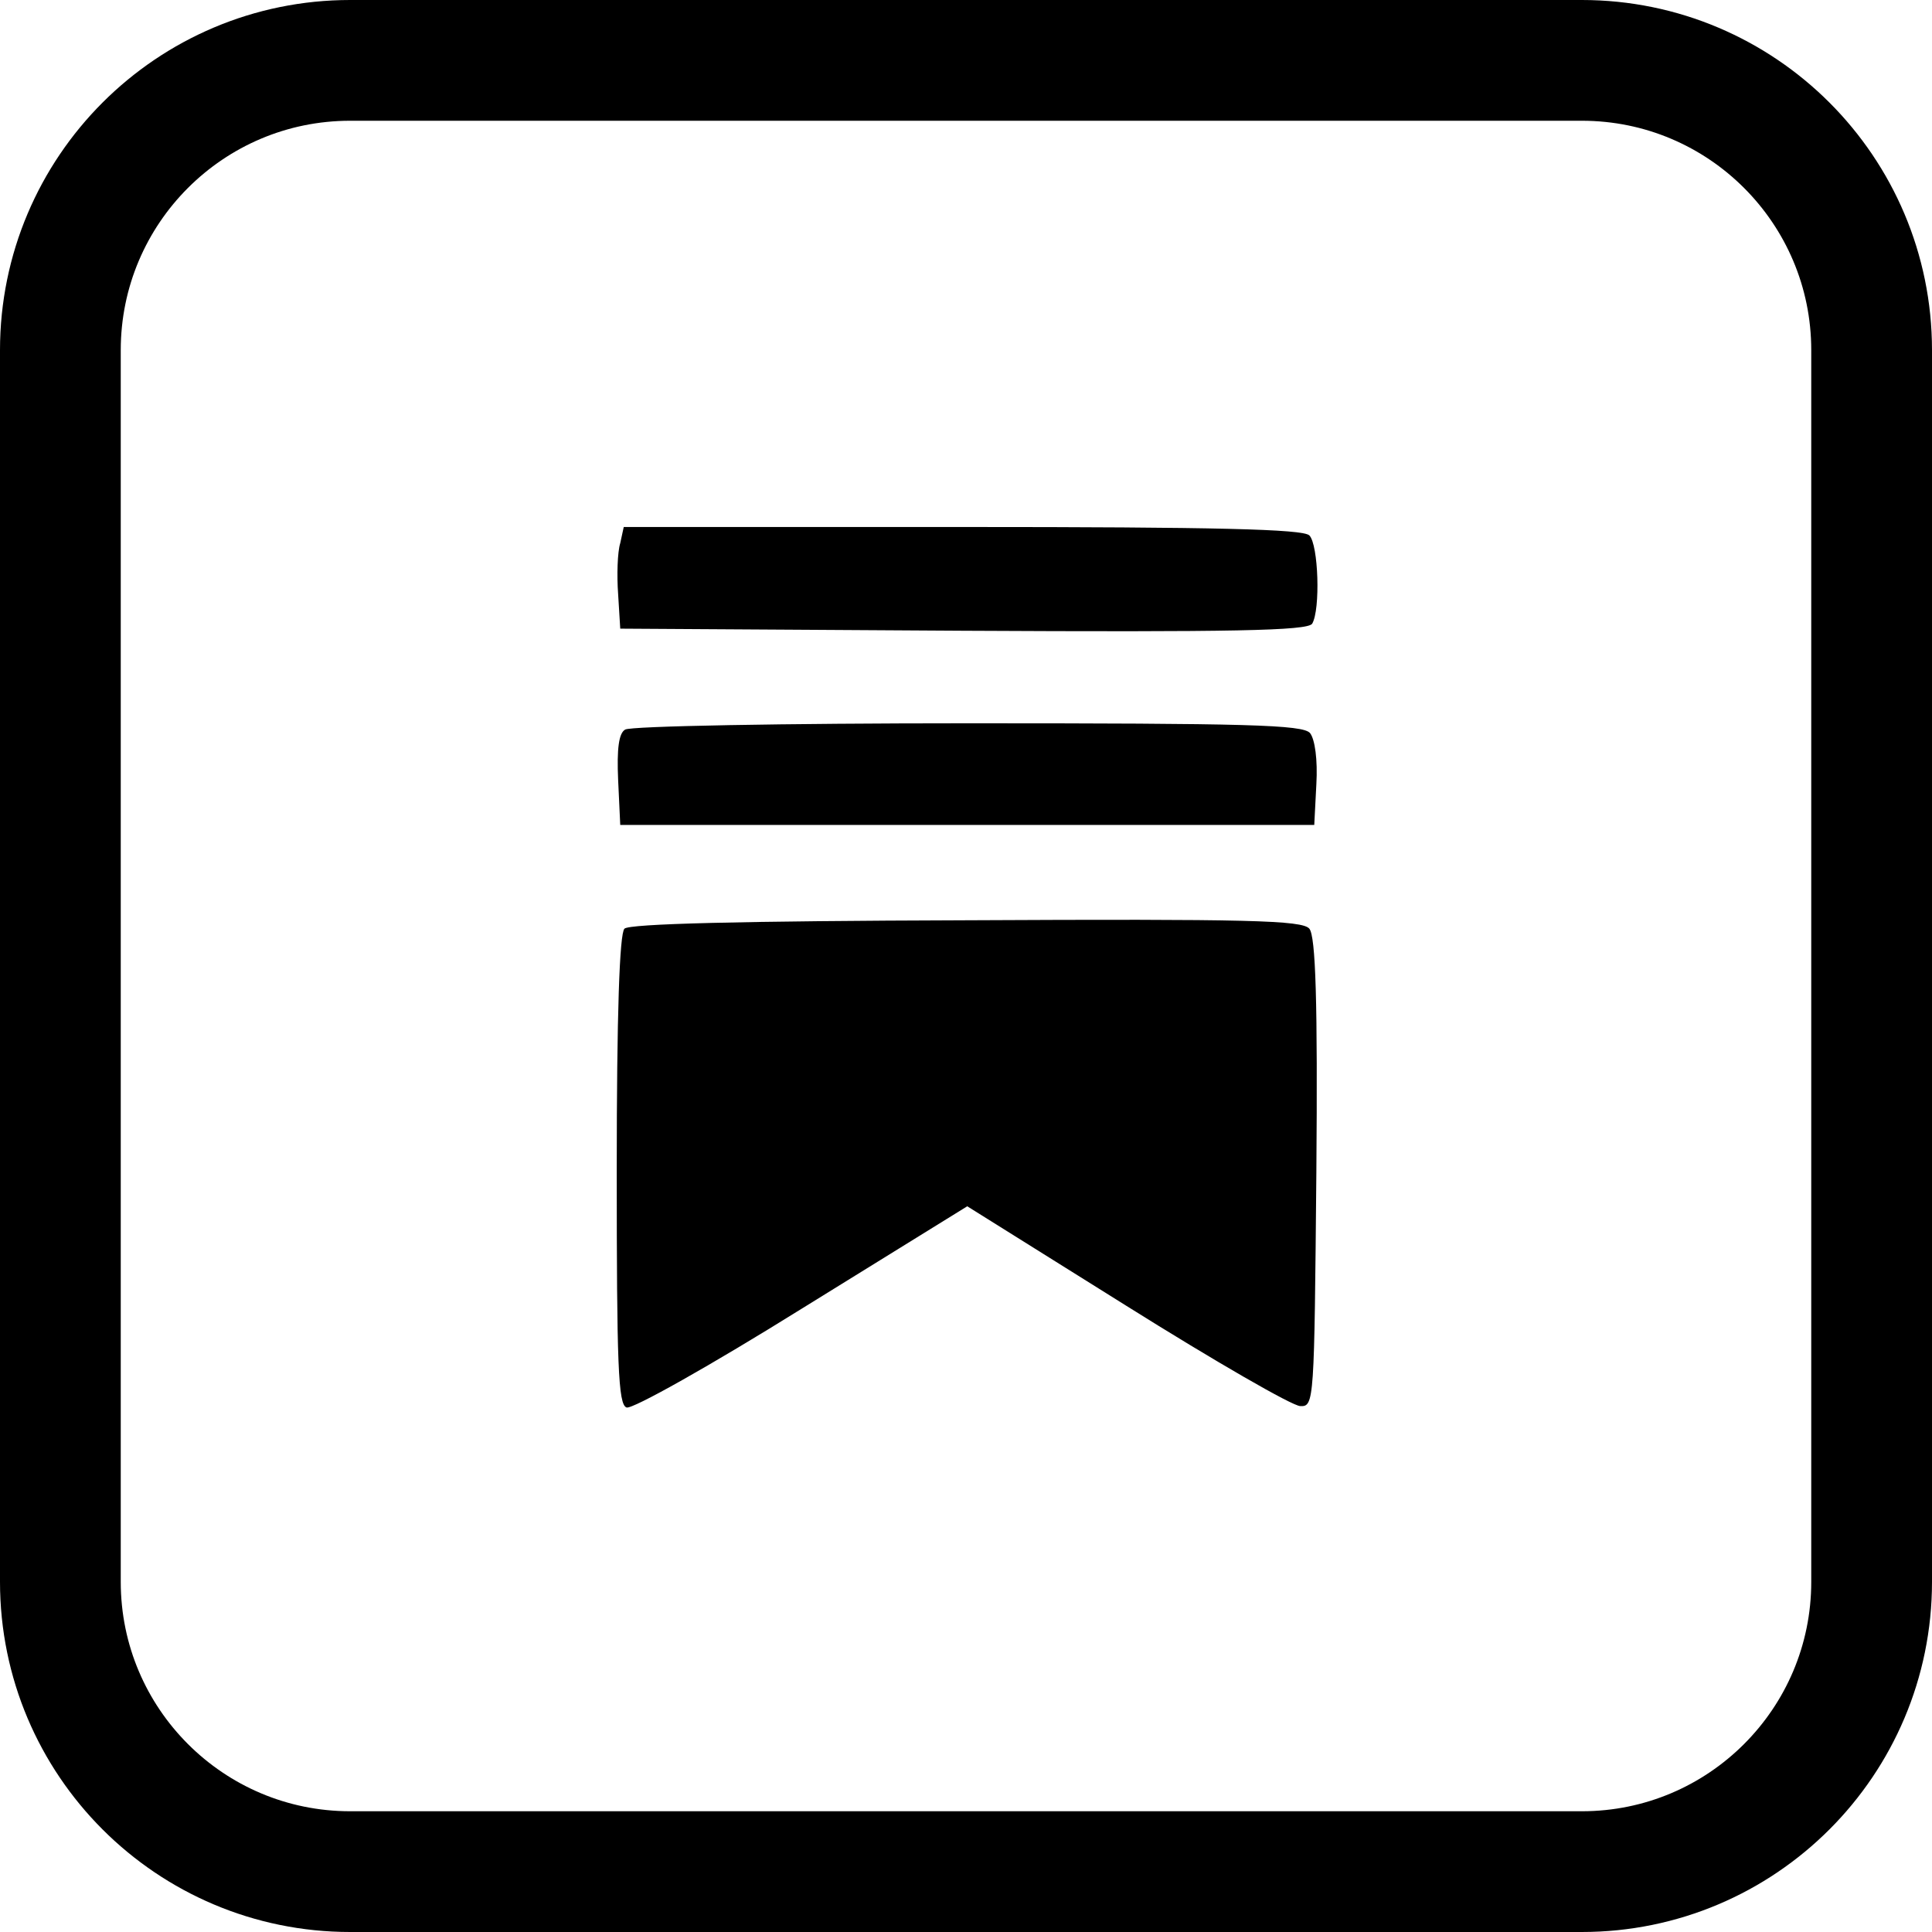
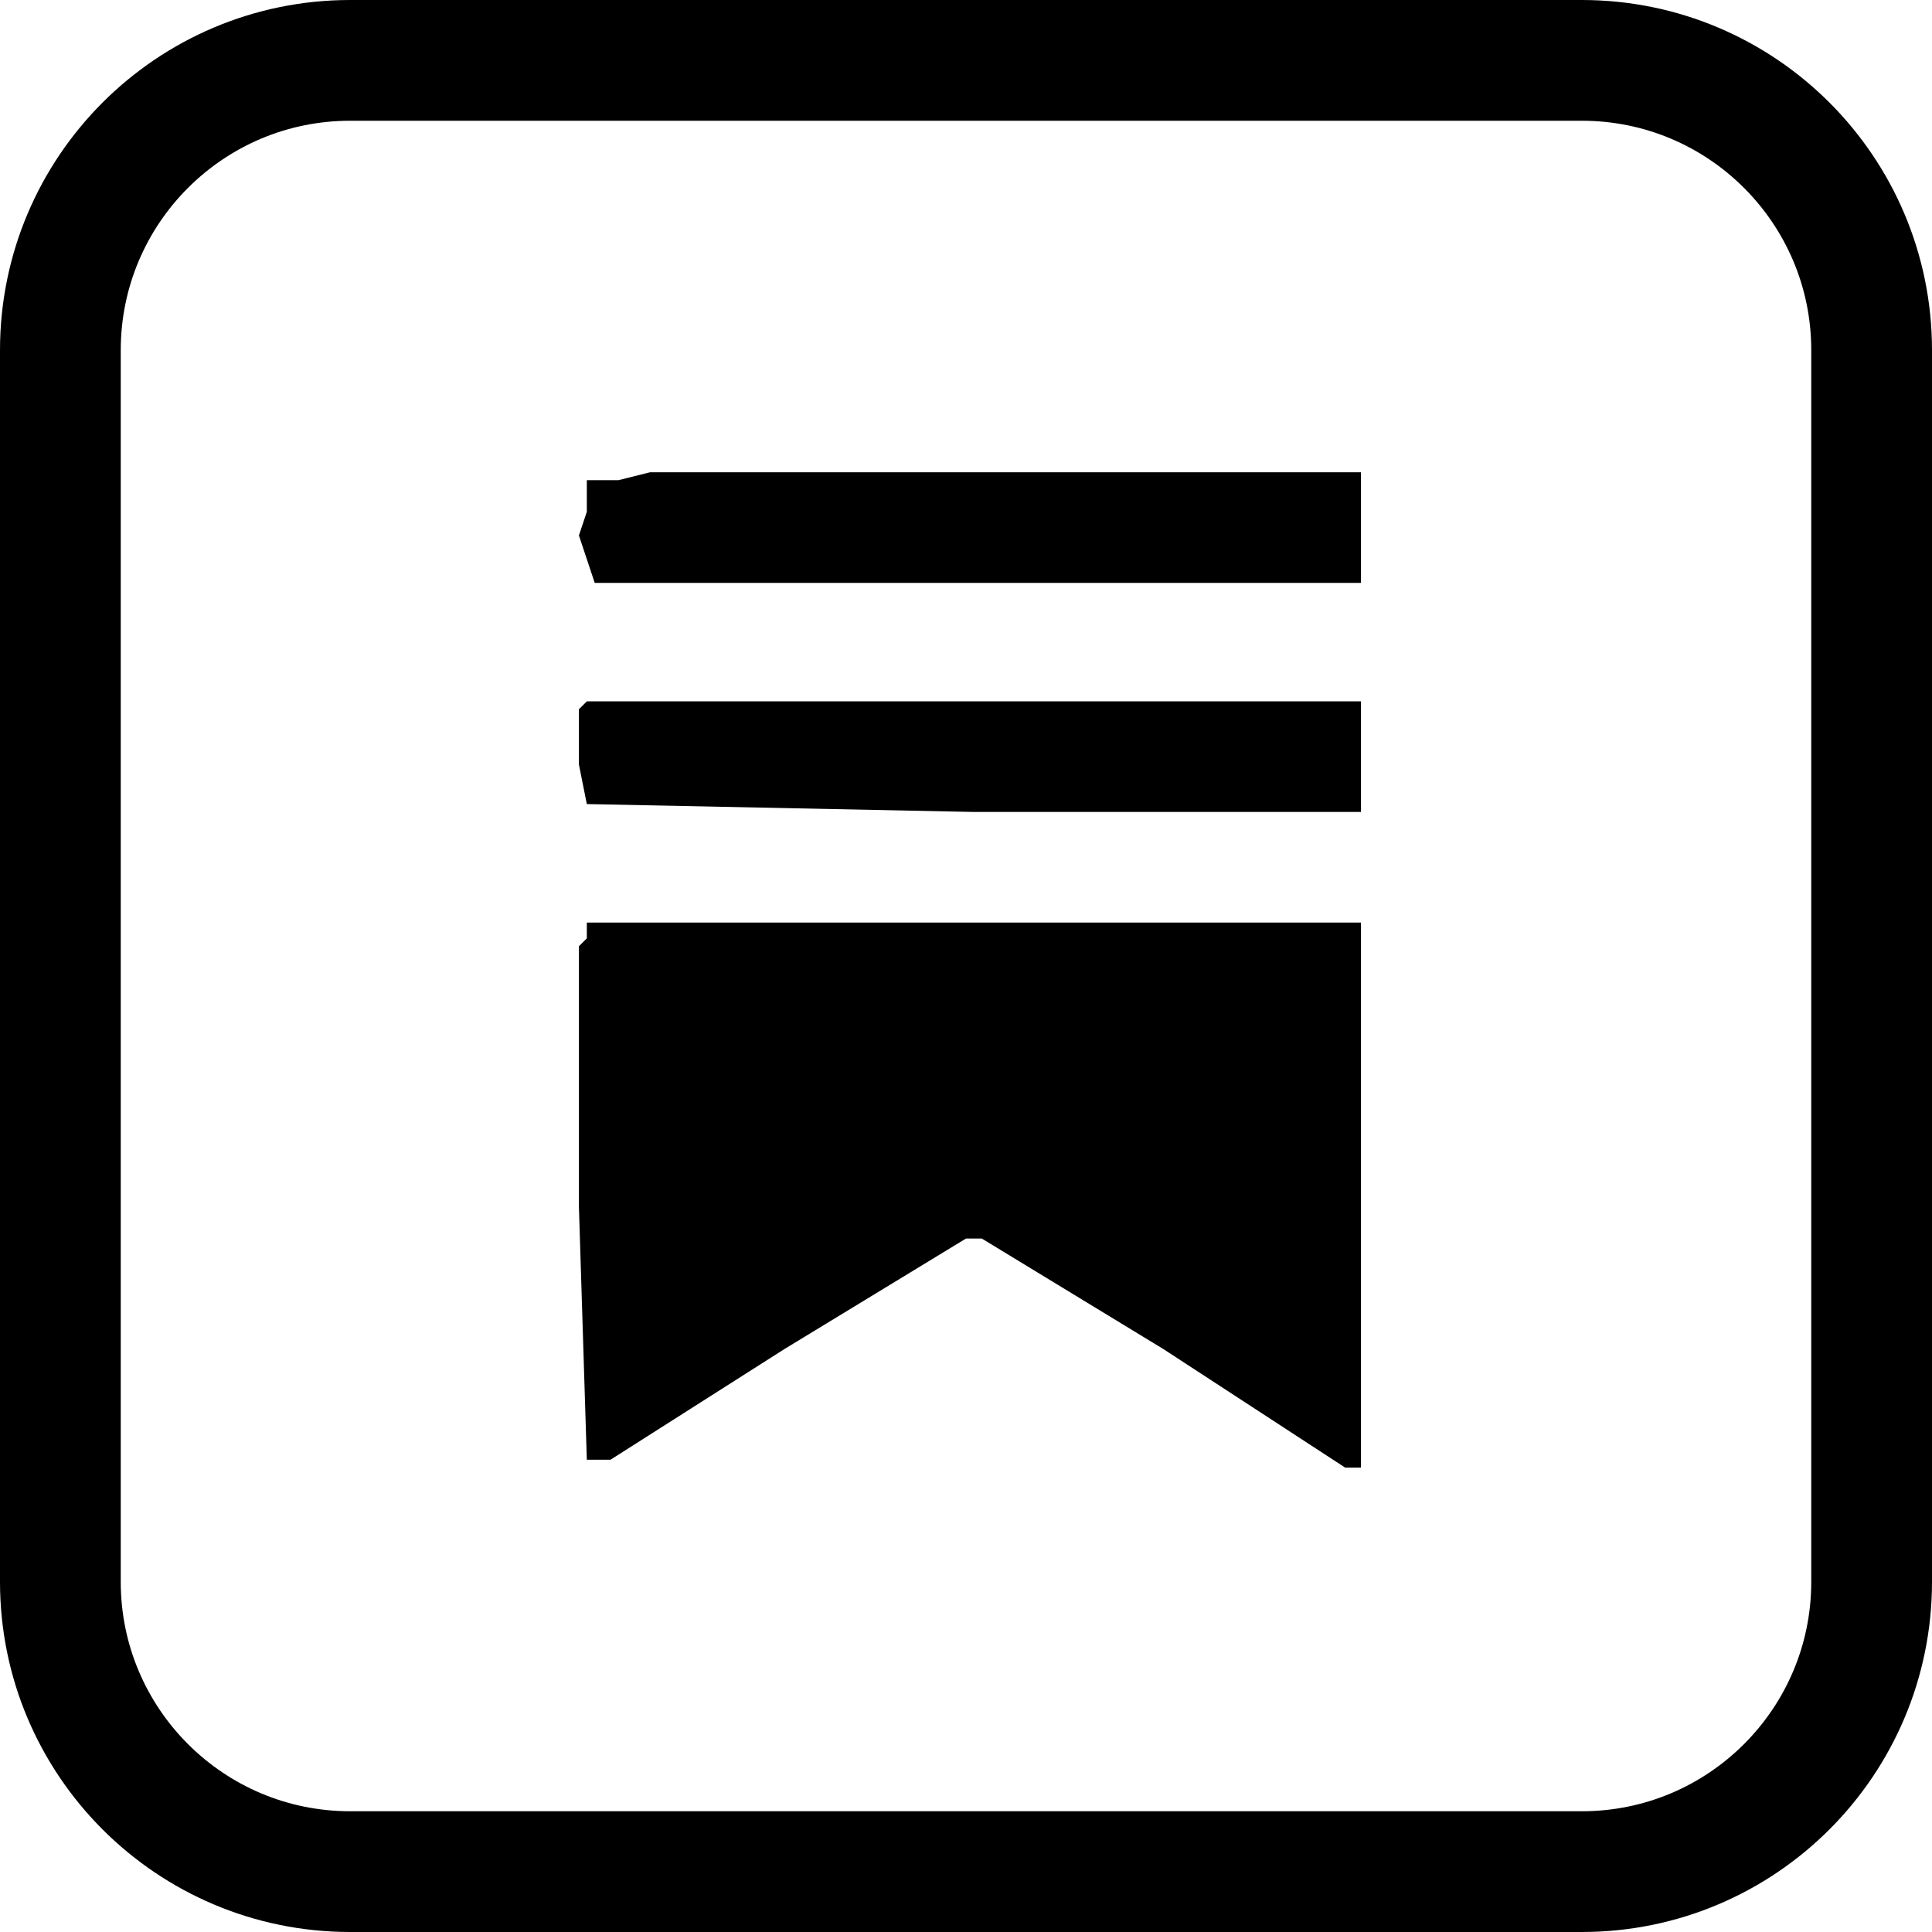
<svg xmlns="http://www.w3.org/2000/svg" viewBox="0 0 32 32">
  <defs>
    <clipPath id="icon-clip">
      <rect x="2" y="2" width="28" height="28" rx="3.8" ry="3.8" />
    </clipPath>
  </defs>
  <g id="frame">
    <rect x="1" y="1" width="30" height="30" rx="4.8" ry="4.8" stroke="currentColor" stroke-width="2" fill="none" />
  </g>
  <g id="icon" clip-path="url(#icon-clip)">
-     <g id="canonical_substack__platform" transform="matrix(0.01161109 0 0 -0.01161109 6.035156 23.59092)" fill="currentColor" stroke="none">
-       <path d="M365 1257 c-4 -13 -5 -46 -3 -73 l3 -49 489 -3 c385 -2 491 0 498 10 12 20 9 113 -4 126 -9 9 -133 12 -495 12 l-483 0 -5 -23z" />
-       <path d="M372 991 c-9 -5 -12 -27 -10 -72 l3 -64 495 0 495 0 3 58 c2 35 -2 64 -9 73 -10 12 -89 14 -488 14 -262 0 -482 -4 -489 -9z" />
-       <path d="M371 707 c-7 -7 -11 -121 -11 -344 0 -278 2 -335 14 -339 8 -3 120 60 250 141 l236 146 227 -142 c126 -79 237 -143 248 -143 20 -1 20 6 23 333 2 245 -1 337 -10 348 -10 12 -86 14 -489 12 -324 -1 -481 -5 -488 -12z" />
+     <g id="canonical_substack__platform" transform="matrix(0.1308411 0 0 -0.1308411 -4.934579 32.42056)" fill="currentColor" stroke="none">
+       <path d="M116 187 l-4 0 0 -4 -1 -3 1 -3 1 -3 48 0 49 0 0 7 0 7 -45 0 -45 0 -4 -1z M111 158 l0 -2 0 -5 1 -5 49 -1 49 0 0 7 0 7 -49 0 -49 0 -1 -1z M112 129 l-1 -1 0 -33 1 -32 1 0 2 0 22 14 23 14 1 0 1 0 23 -14 23 -15 1 0 1 0 0 35 0 34 -49 0 -49 0 0 -2z" />
    </g>
  </g>
</svg>
